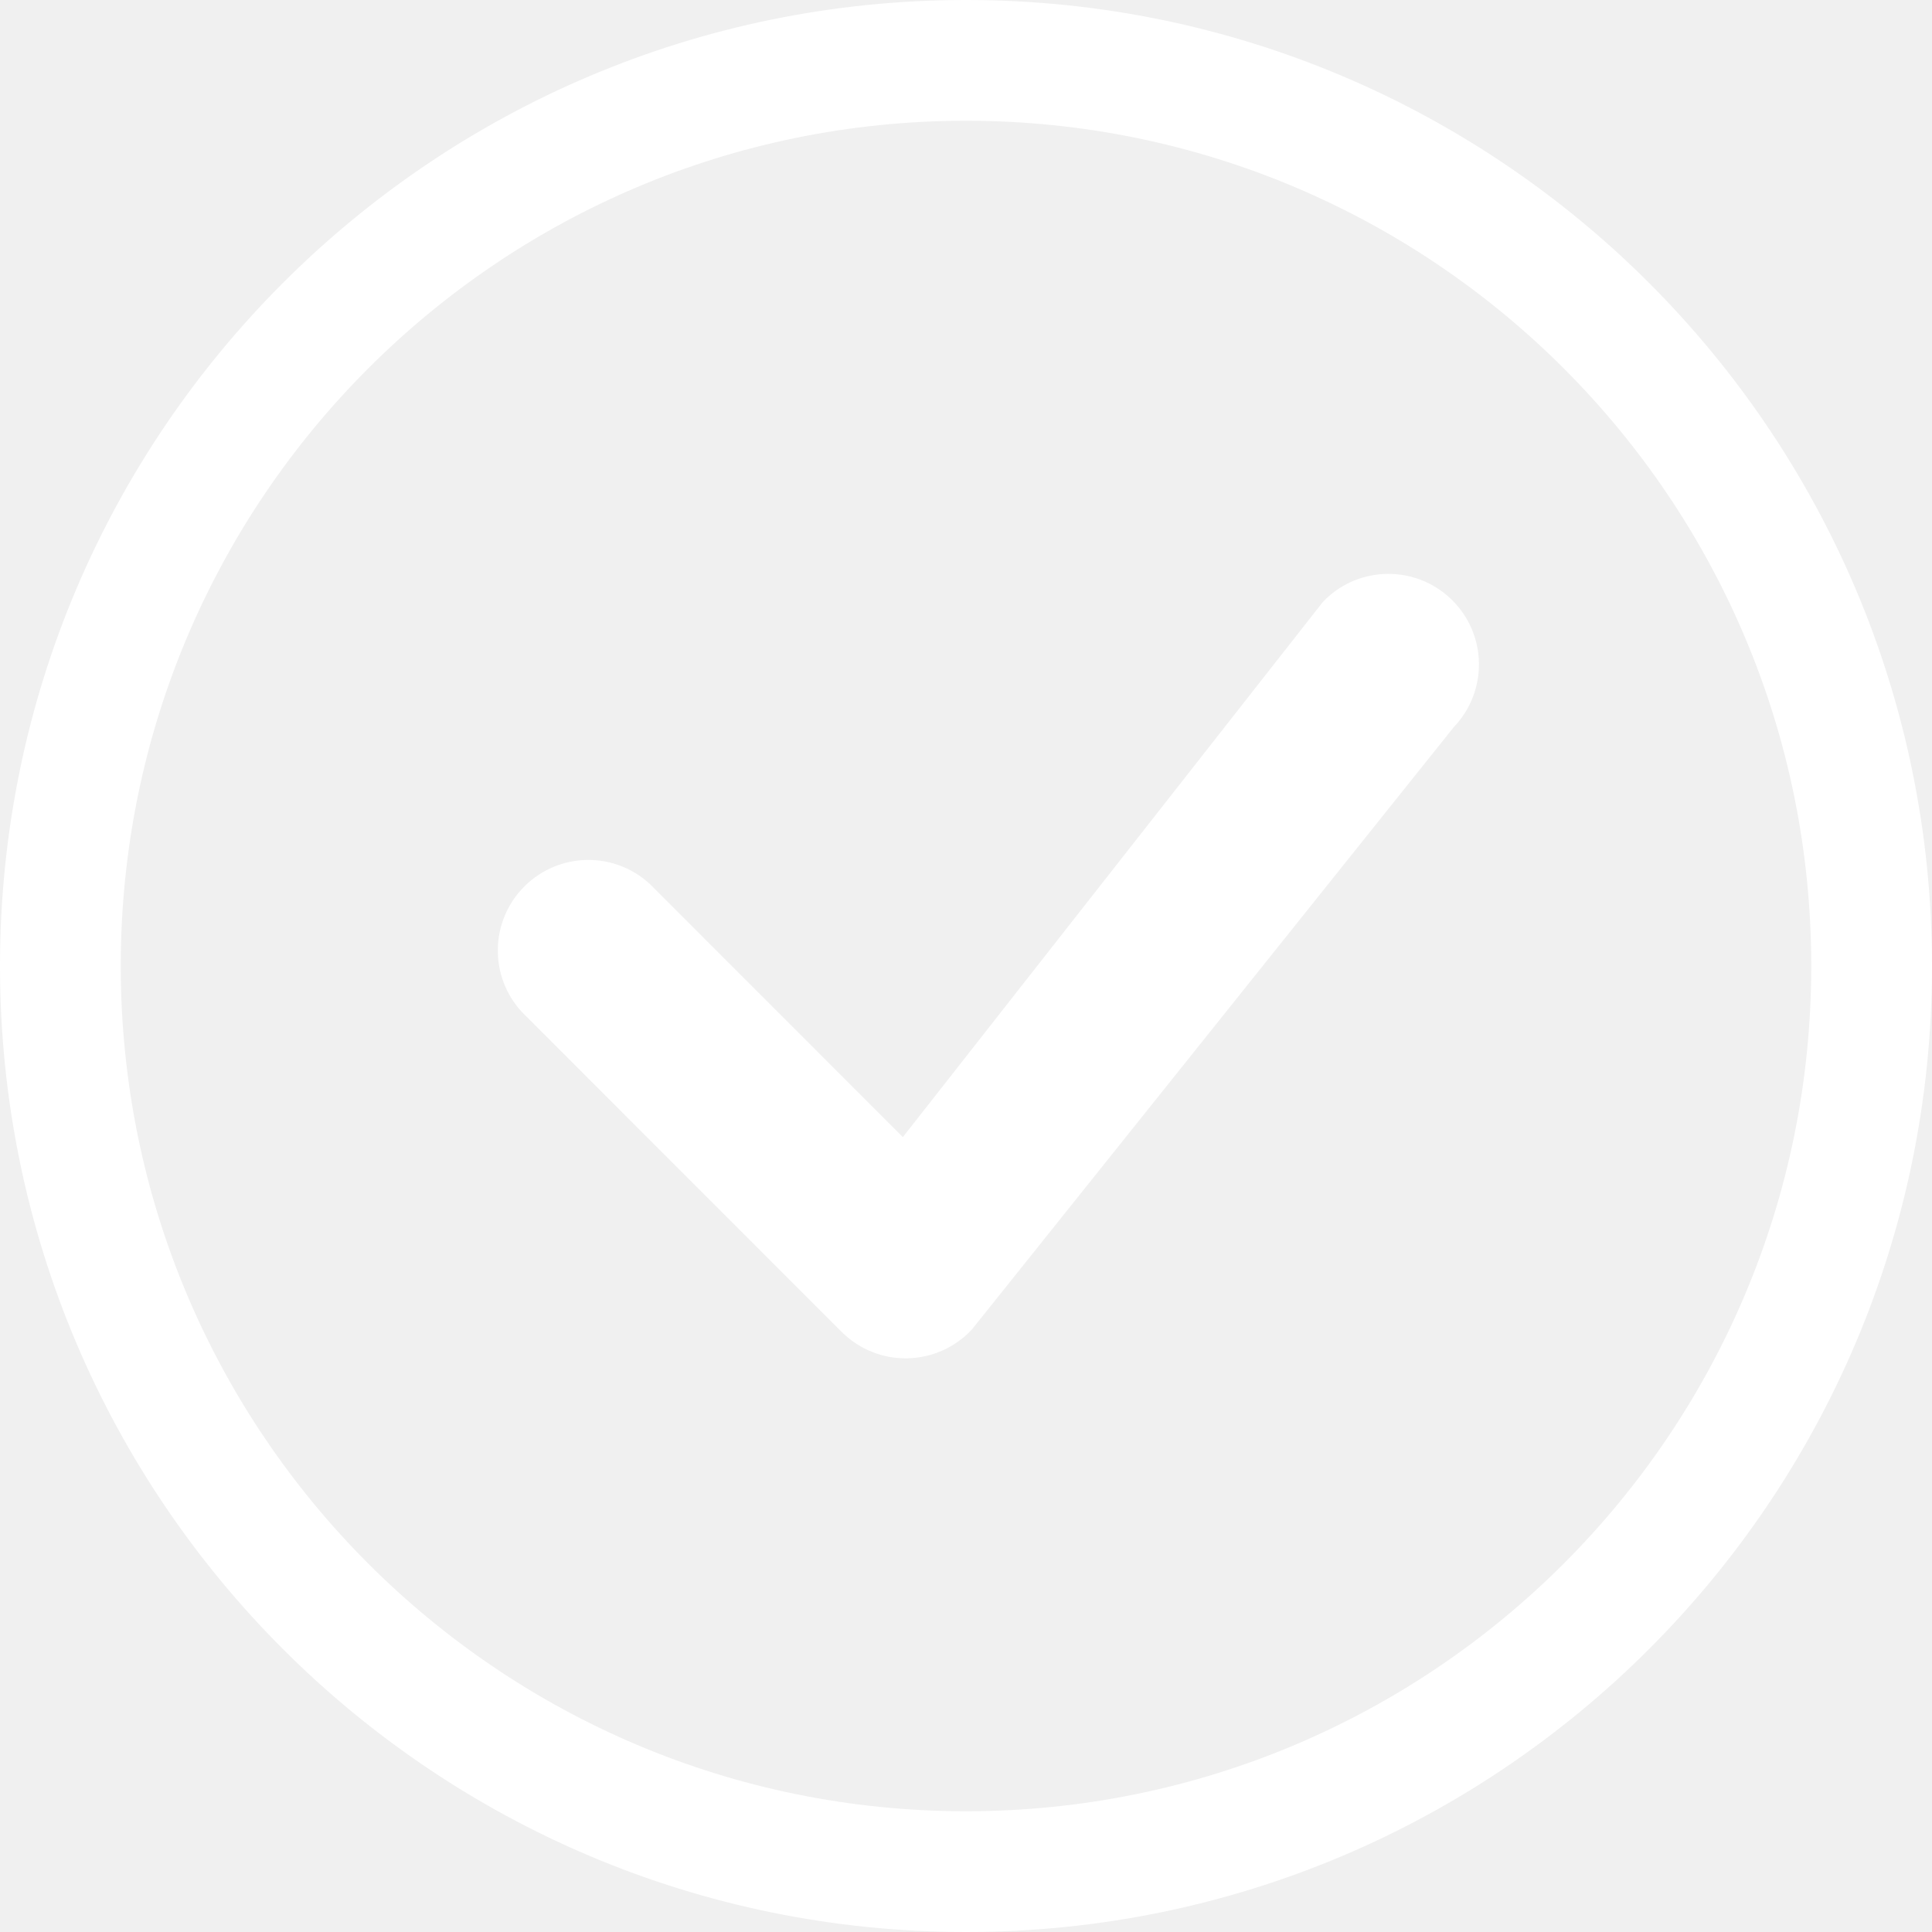
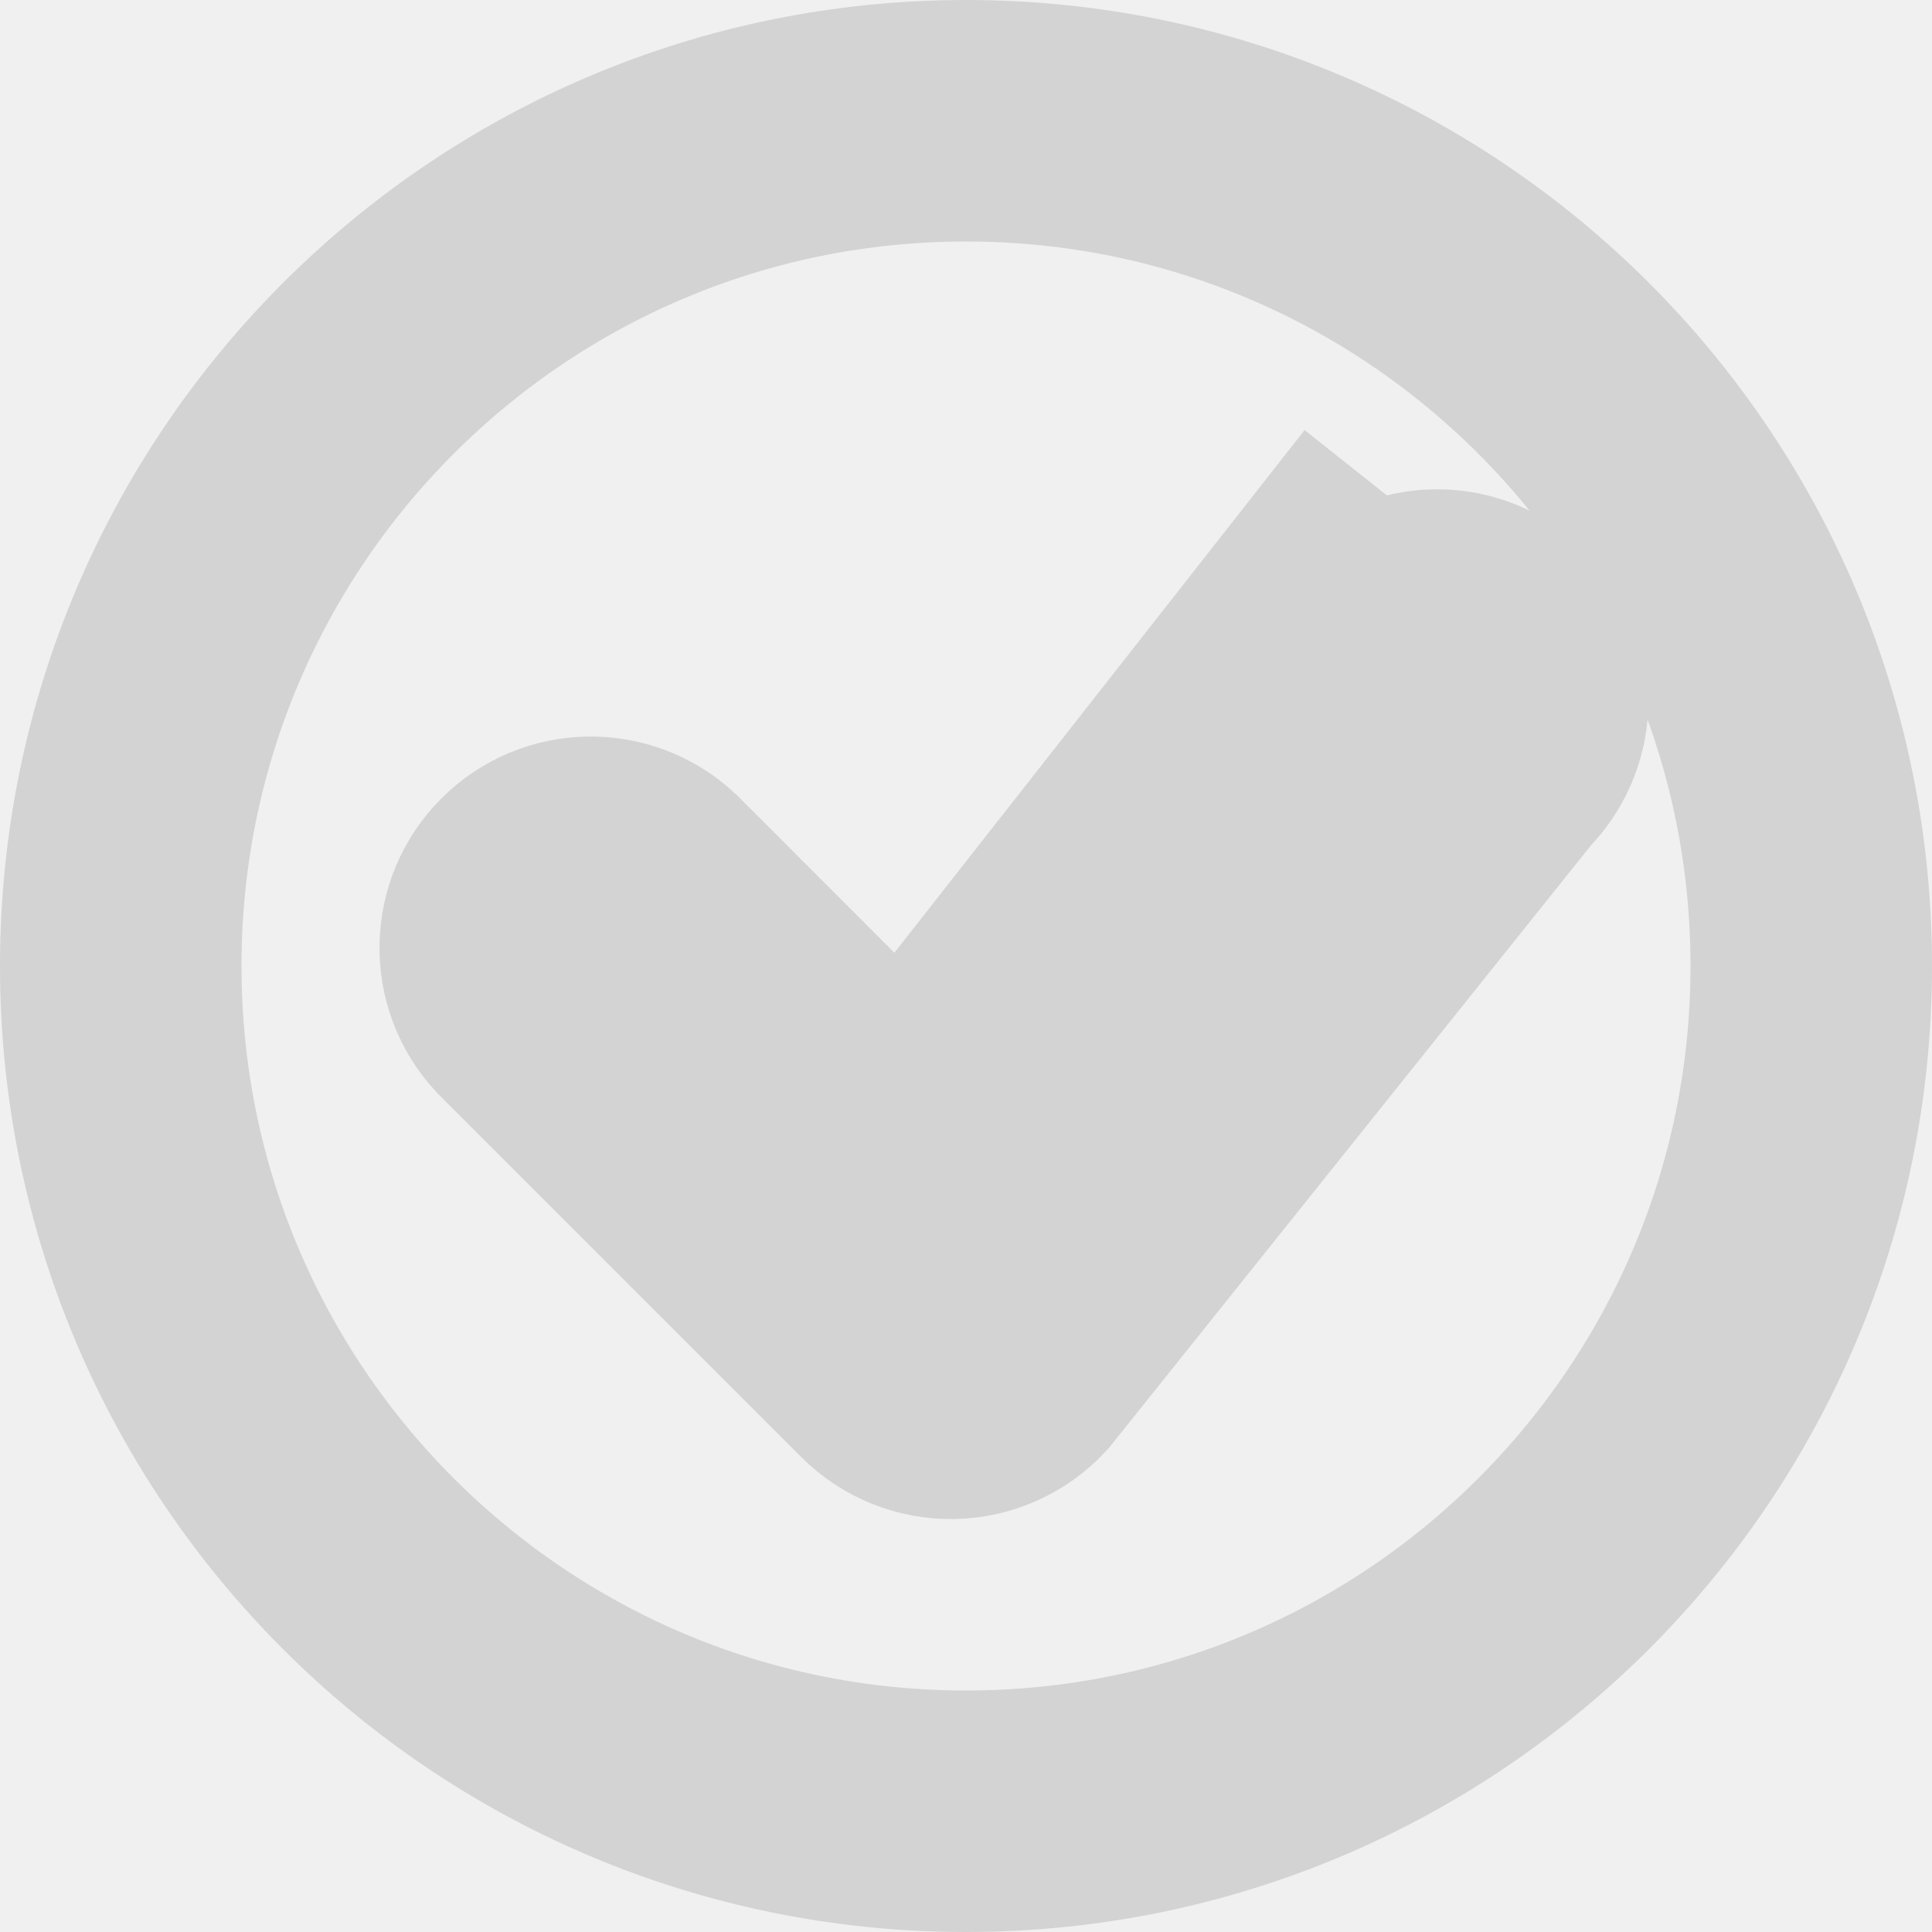
- <svg xmlns="http://www.w3.org/2000/svg" width="24" height="24" fill="#fff" stroke-width="3" class="bi bi-check-circle" viewBox="0 0 16 16">
-   <path d="M8 15A7 7 0 1 1 8 1a7 7 0 0 1 0 14m0 1A8 8 0 1 0 8 0a8 8 0 0 0 0 16" fill="#fff" stroke-width="3" />
-   <path d="m10.97 4.97-.02.022-3.473 4.425-2.093-2.094a.75.75 0 0 0-1.06 1.06L6.97 11.03a.75.75 0 0 0 1.079-.02l3.992-4.99a.75.75 0 0 0-1.071-1.05" fill="#fff" stroke-width="3" />
+ <svg xmlns="http://www.w3.org/2000/svg" width="32" height="32" fill="none" stroke="#d3d3d3" stroke-width="2" class="bi bi-check-circle" viewBox="0 0 16 16">
+   <circle cx="8" cy="8" r="7" fill="none" stroke="#d3d3d3" stroke-width="2" />
+   <path d="M10.97 4.97l-3.473 4.425-2.093-2.094a.75.75 0 0 0-1.06 1.06l3 3a.75.75 0 0 0 1.079-.02l4-5a.75.75 0 1 0-1.061-1.06z" fill="#d3d3d3" />
</svg>
